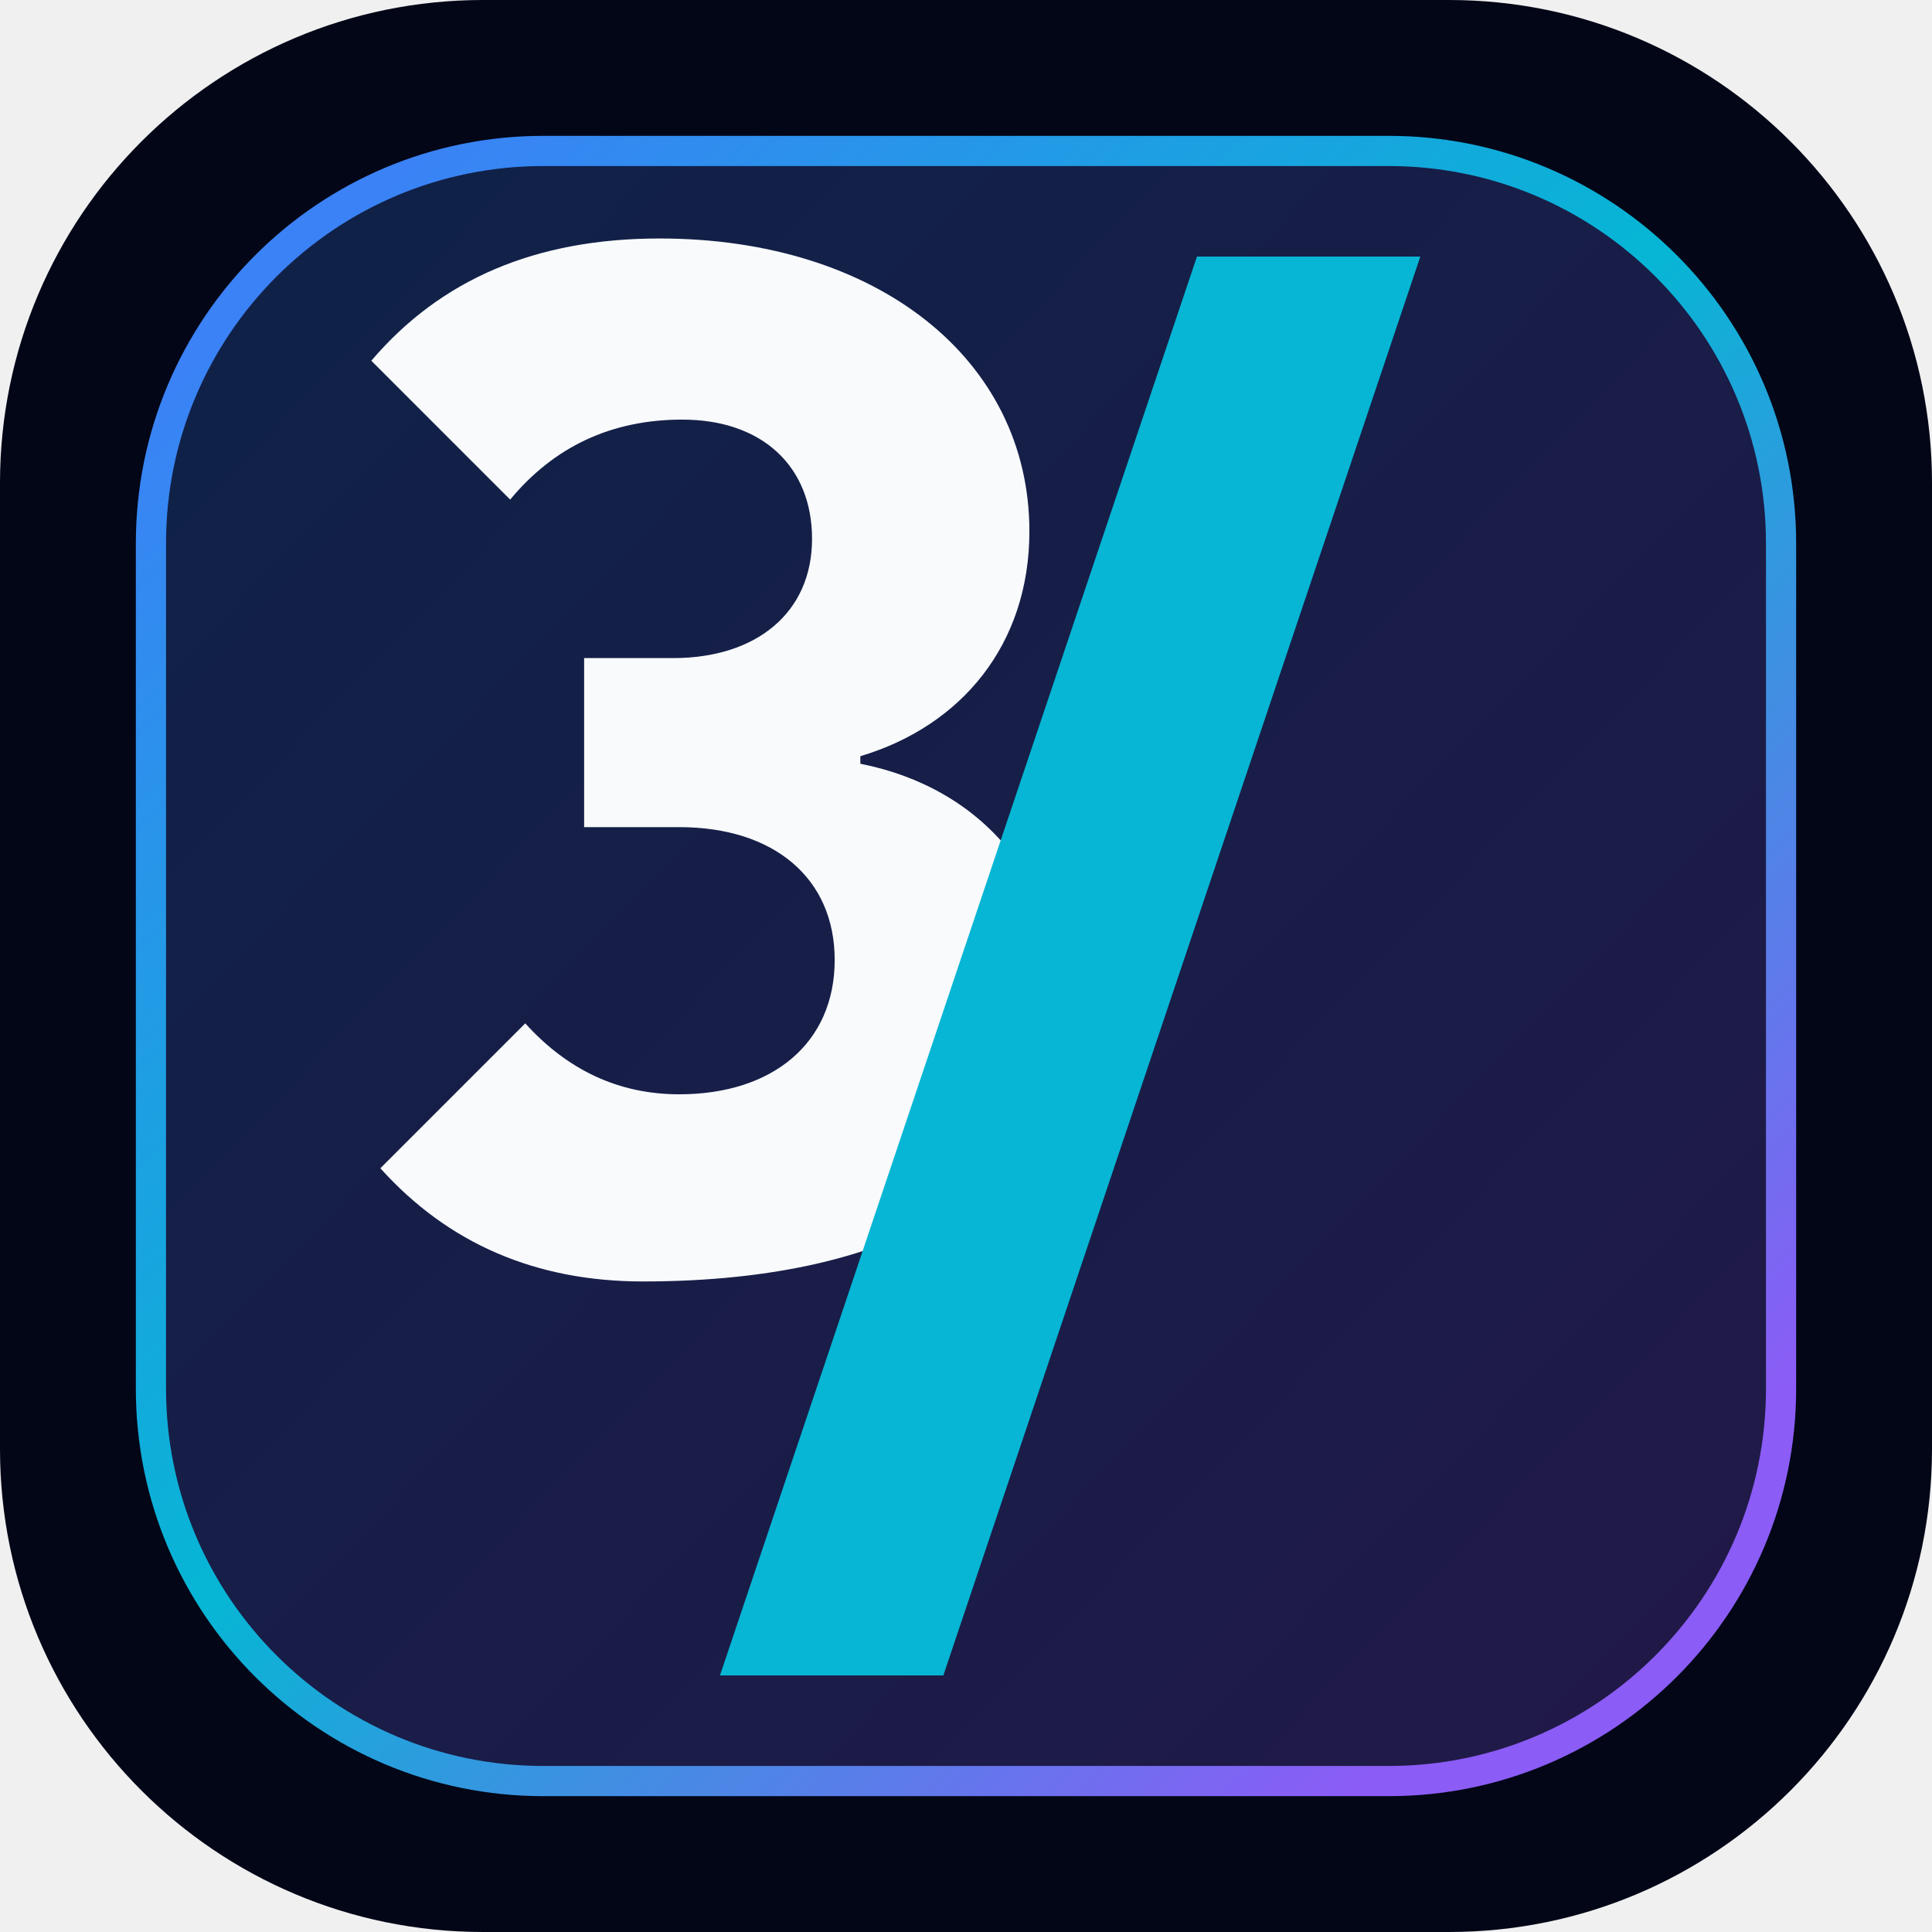
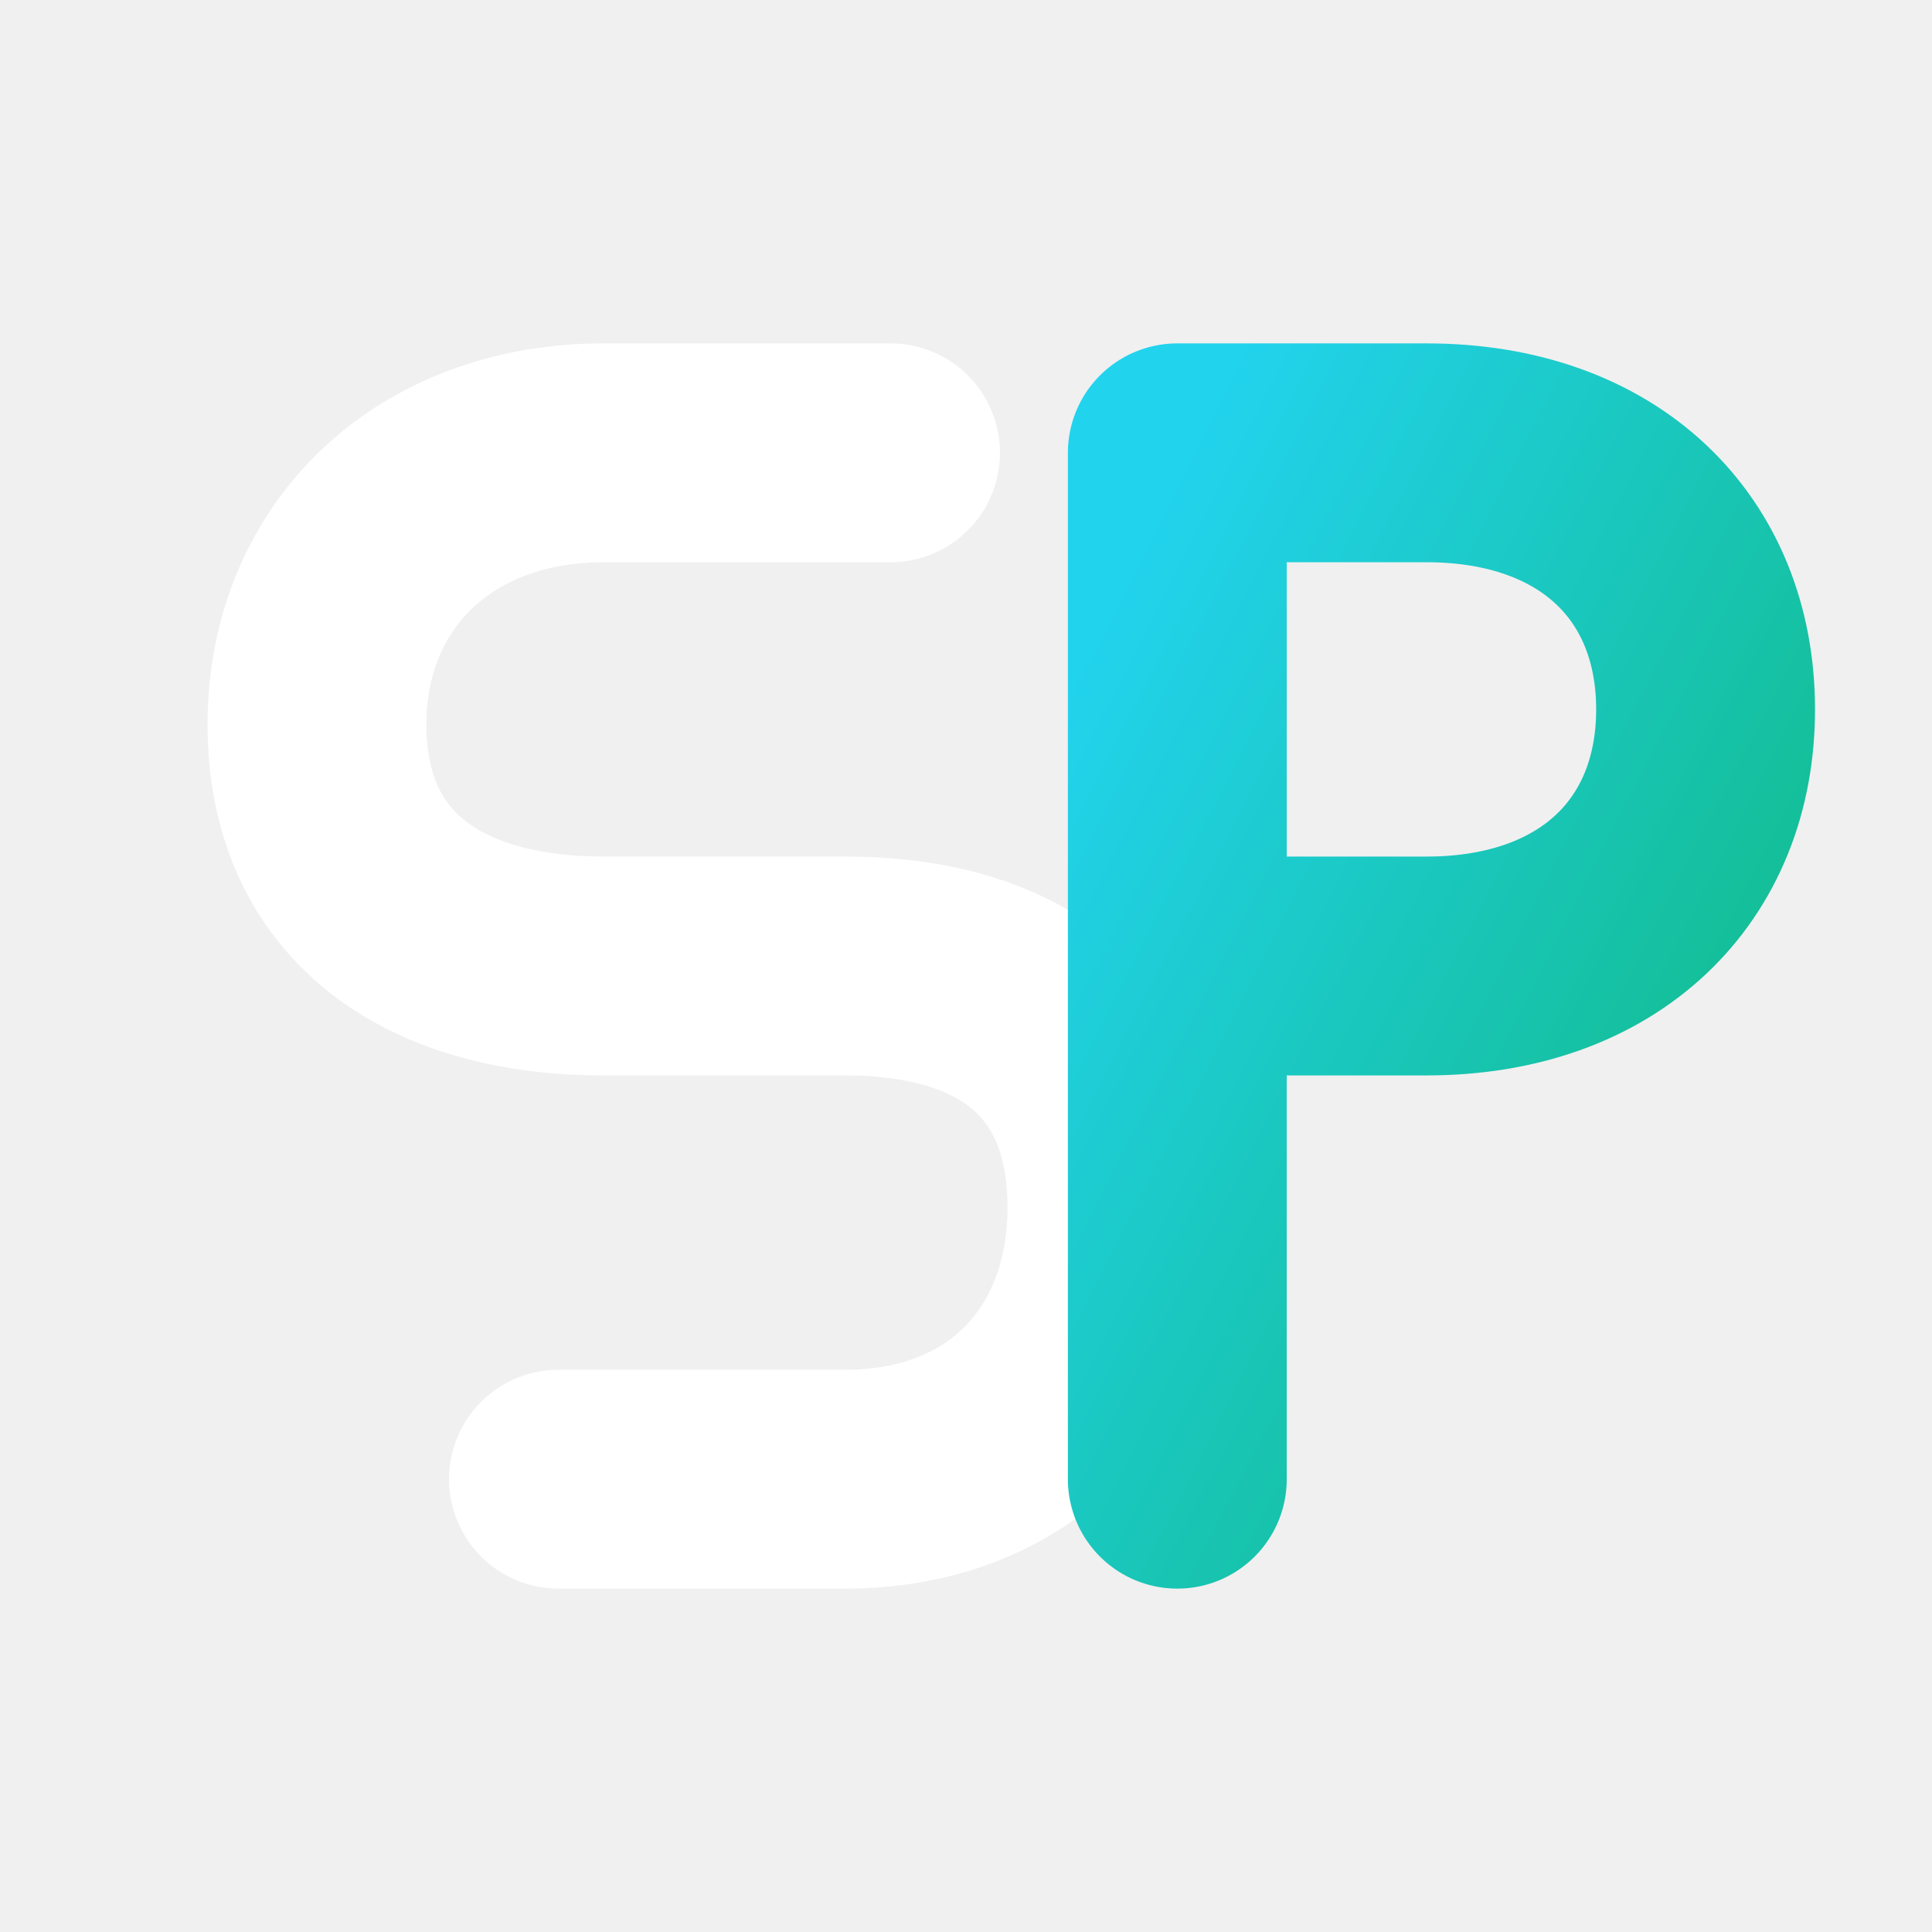
- <svg xmlns="http://www.w3.org/2000/svg" width="128" height="128" viewBox="0 0 128 128" fill="none">
-   <rect width="128" height="128" rx="32" fill="#020617" />
-   <rect x="10" y="10" width="108" height="108" rx="26" fill="url(#paint0_linear)" fill-opacity="0.22" stroke="url(#paint1_linear)" stroke-width="2" />
-   <path d="M42.6 84.9C35.5 84.9 29.7 82.4 25.2 77.4L34.8 67.8C37.6 70.9 41 72.5 45 72.5C51.2 72.5 55.3 69.1 55.3 63.6C55.3 58.2 51.3 54.8 45 54.8H38.7V43.6H44.6C50.1 43.6 53.8 40.6 53.8 35.7C53.8 30.9 50.5 27.8 45.2 27.8C40.5 27.8 36.7 29.6 33.8 33.1L24.6 23.9C29.2 18.5 35.5 15.8 43.7 15.8C58.1 15.8 68.2 23.8 68.2 35.2C68.2 42.7 63.7 48.1 57 50.1V50.6C65.1 52.2 70.4 58.4 70.4 67.1C70.4 78.3 59.9 84.9 42.6 84.9Z" fill="#F8FAFC" />
-   <path d="M79.3 17H94.1L62.5 111H47.7L79.3 17Z" fill="#06B6D4" />
+ <svg xmlns="http://www.w3.org/2000/svg" viewBox="0 0 512 512" fill="none">
  <defs>
-     <linearGradient id="paint0_linear" x1="12" y1="18" x2="110" y2="112" gradientUnits="userSpaceOnUse">
-       <stop stop-color="#3B82F6" />
-       <stop offset="1" stop-color="#8B5CF6" />
-     </linearGradient>
-     <linearGradient id="paint1_linear" x1="19" y1="18" x2="102" y2="107" gradientUnits="userSpaceOnUse">
-       <stop stop-color="#3B82F6" />
-       <stop offset="0.5" stop-color="#06B6D4" />
-       <stop offset="1" stop-color="#8B5CF6" />
+     <linearGradient id="sp-cyan-emerald" x1="0%" y1="0%" x2="100%" y2="100%">
+       <stop offset="0%" stop-color="#22D3EE" />
+       <stop offset="100%" stop-color="#10B981" />
    </linearGradient>
  </defs>
+   <path d="M 224 256 L 312 256" stroke="url(#sp-cyan-emerald)" stroke-width="58" stroke-linecap="round" />
+   <path d="M 236 120 H 160 C 115 120 84 150 84 192 C 84 235 115 256 160 256 L 224 256 C 268 256 296 277 296 320 C 296 362 268 392 224 392 H 148" stroke="#FFFFFF" stroke-width="58" stroke-linecap="round" stroke-linejoin="round" />
+   <path d="M 312 392 V 120 H 378 C 424 120 452 148 452 188 C 452 228 424 256 378 256 H 312" stroke="url(#sp-cyan-emerald)" stroke-width="58" stroke-linecap="round" stroke-linejoin="round" />
</svg>
